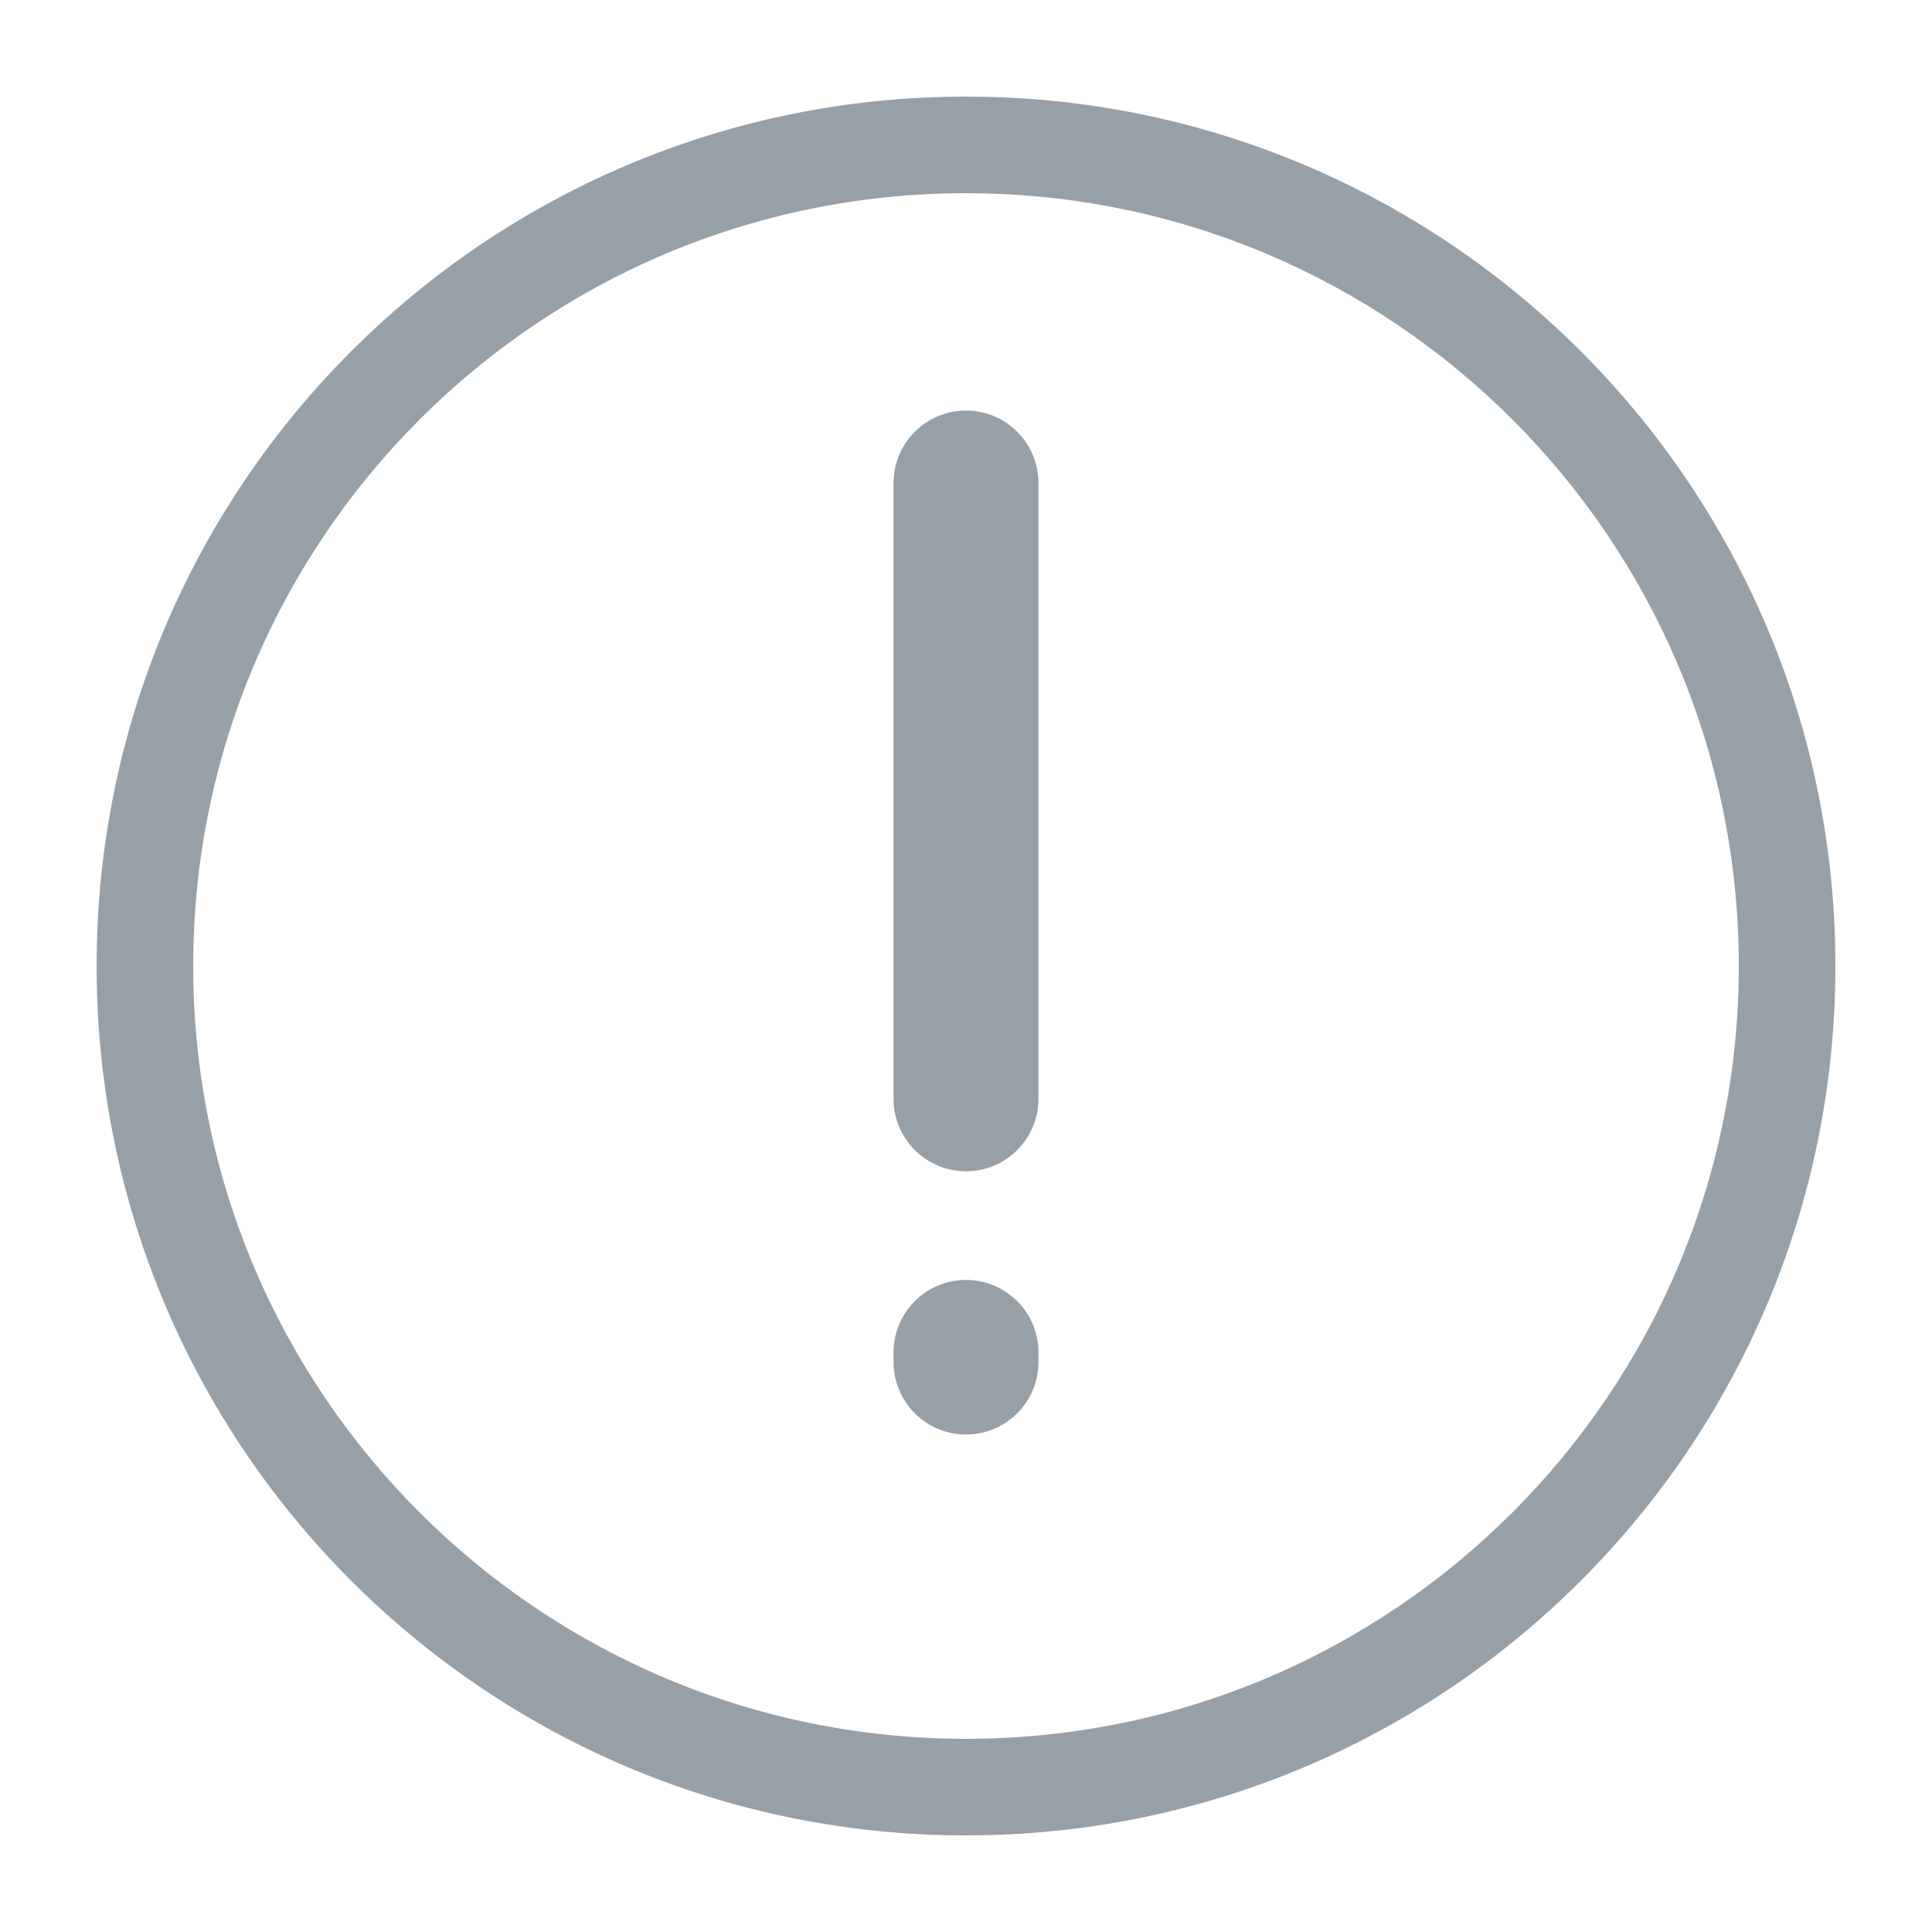
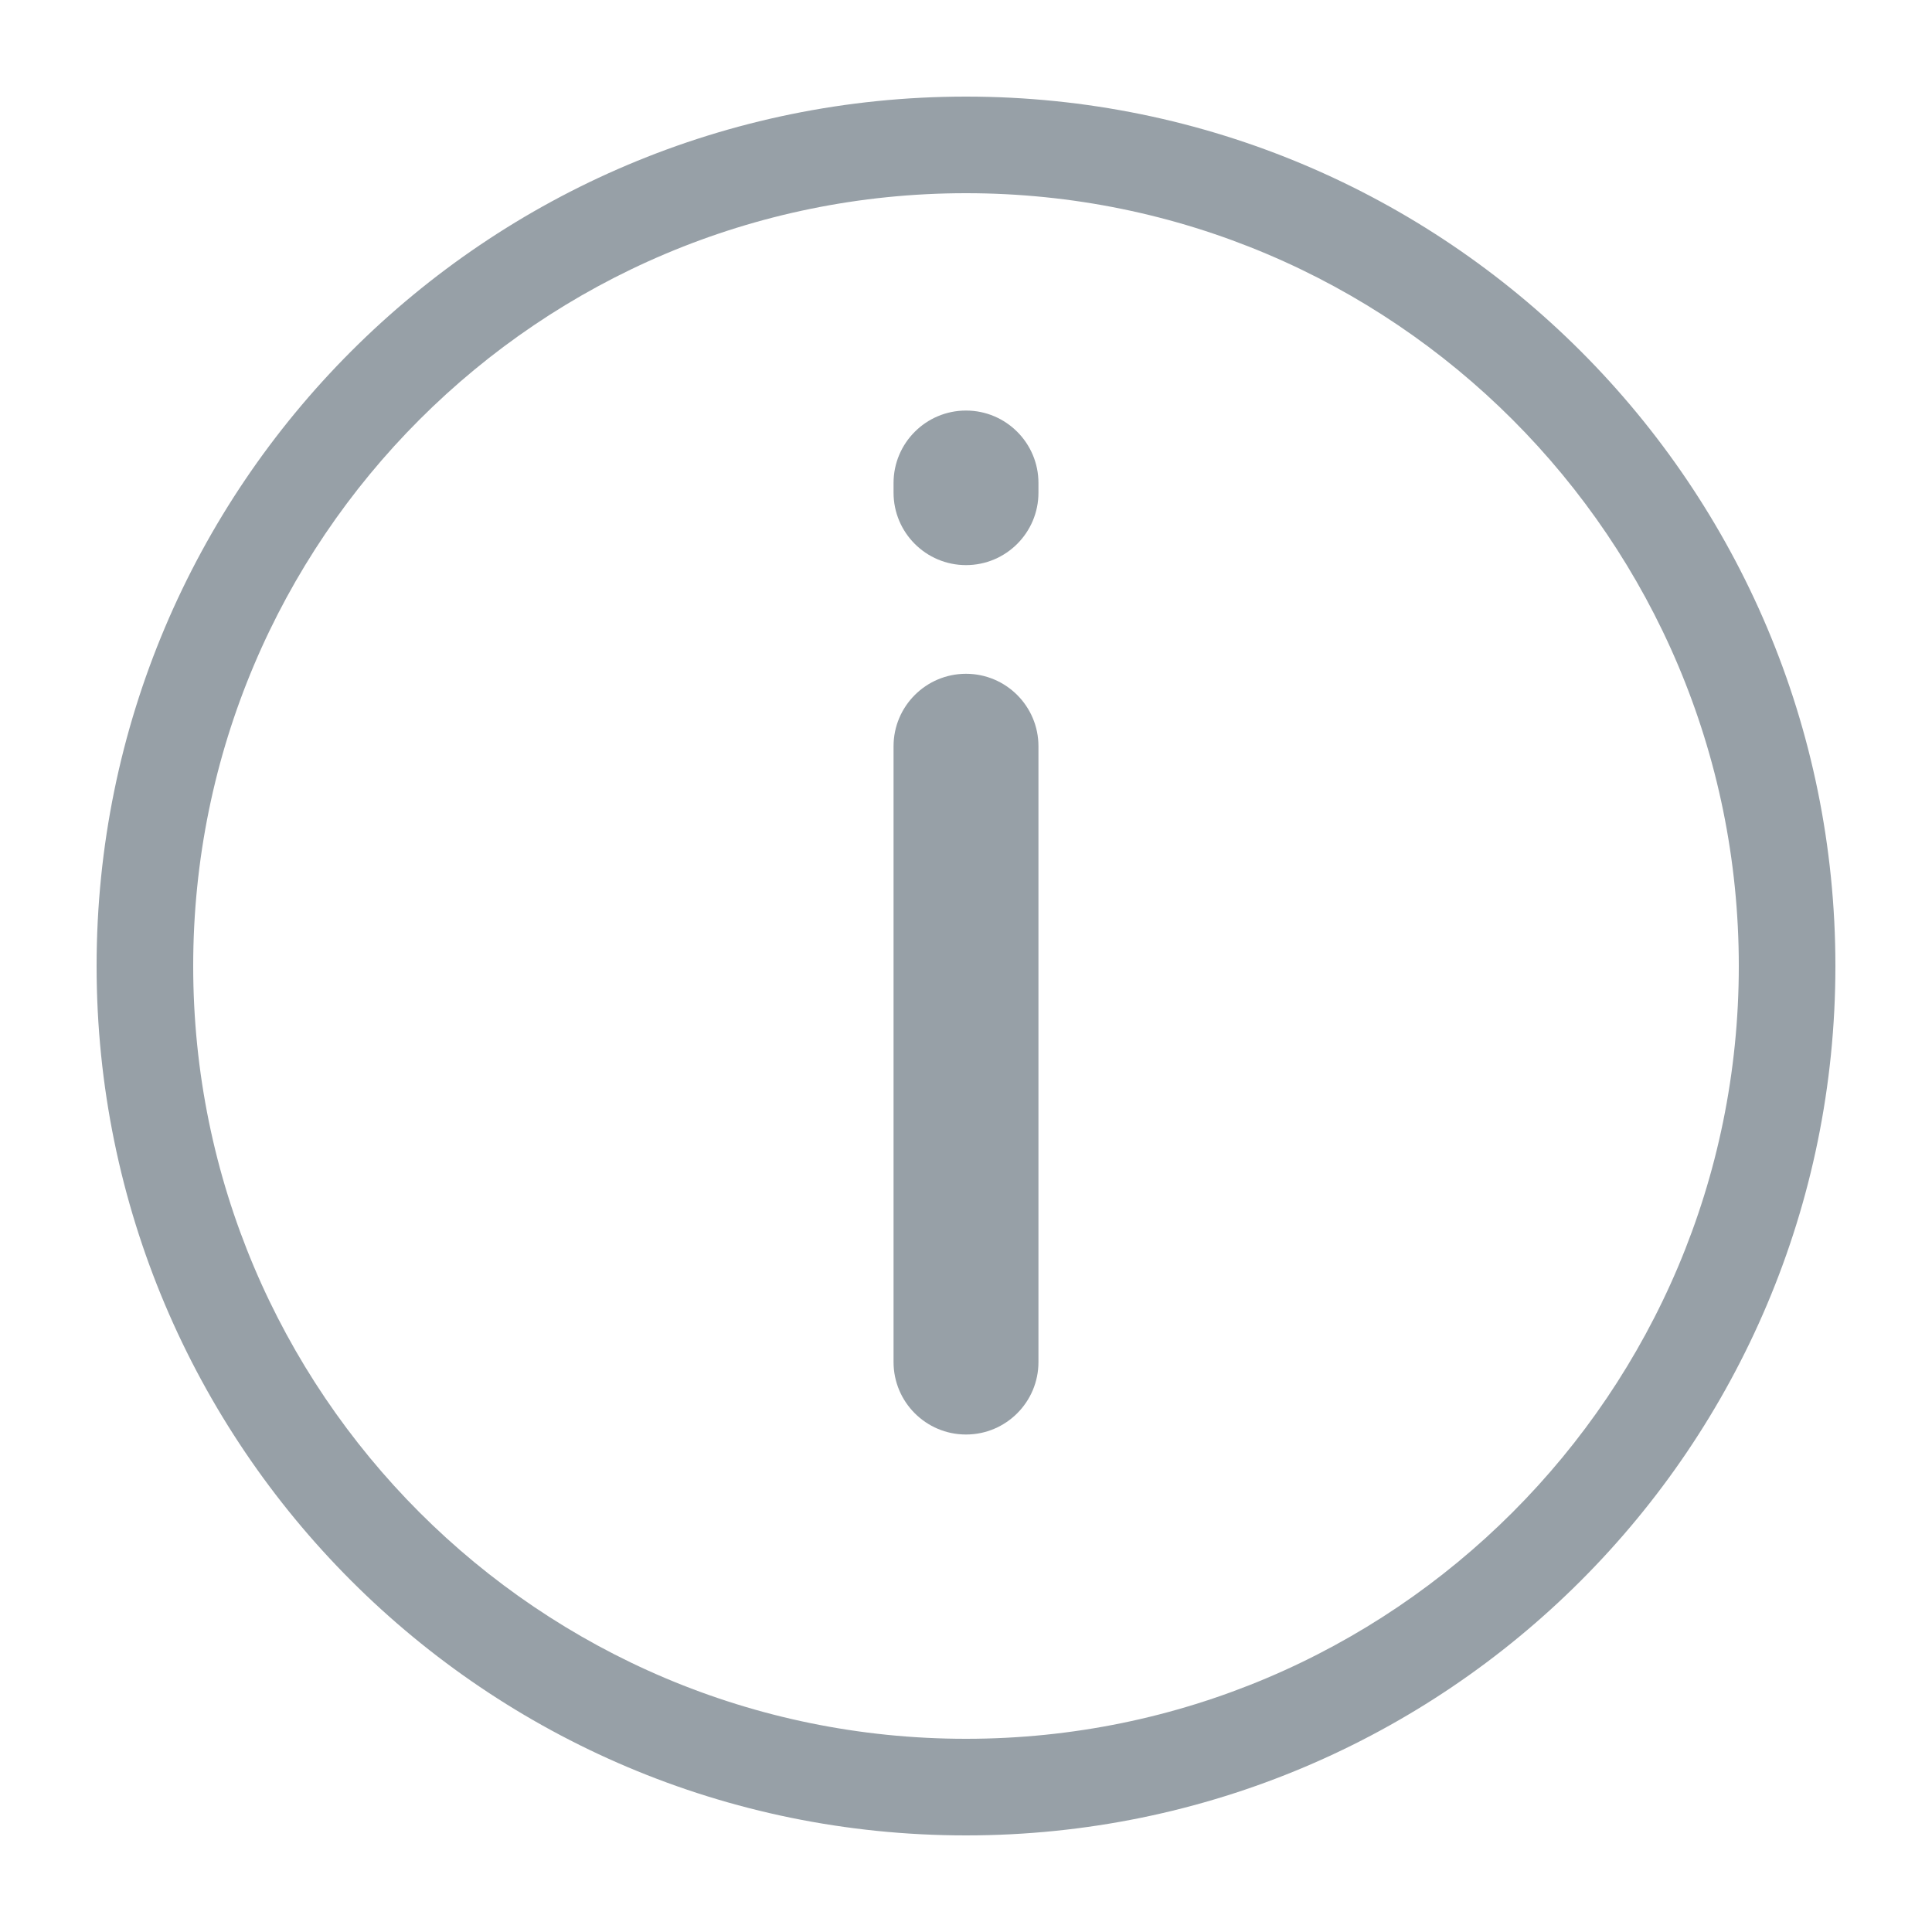
- <svg xmlns="http://www.w3.org/2000/svg" width="20" height="20" viewBox="0 0 20 20" fill="none">
-   <path fill-rule="evenodd" clip-rule="evenodd" d="M10 4.25C10.414 4.25 10.75 4.586 10.75 5V11.375C10.75 11.789 10.414 12.125 10 12.125C9.586 12.125 9.25 11.789 9.25 11.375V5C9.25 4.586 9.586 4.25 10 4.25ZM10 13.25C10.414 13.25 10.75 13.586 10.75 14V14.1C10.75 14.514 10.414 14.85 10 14.85C9.586 14.85 9.25 14.514 9.25 14.1V14C9.25 13.586 9.586 13.25 10 13.25Z" fill="#97A0A7" />
-   <path fill-rule="evenodd" clip-rule="evenodd" d="M10 18C14.418 18 18 14.418 18 10C18 5.582 14.418 2 10 2C5.582 2 2 5.582 2 10C2 14.418 5.582 18 10 18ZM10 19C14.971 19 19 14.971 19 10C19 5.029 14.971 1 10 1C5.029 1 1 5.029 1 10C1 14.971 5.029 19 10 19Z" fill="#97A0A7" />
+ <svg xmlns="http://www.w3.org/2000/svg" width="20" height="20" viewBox="0 0 20 20" fill="none" version="1.1" id="svg6">
+   <defs id="defs10" />
+   <path fill-rule="evenodd" clip-rule="evenodd" d="M 10,14.85 C 9.586,14.85 9.25,14.514 9.25,14.1 V 7.725 c 0,-0.414 0.336,-0.75 0.75,-0.75 0.414,0 0.75,0.336 0.75,0.75 V 14.1 c 0,0.414 -0.336,0.75 -0.75,0.75 z m 0,-9 C 9.586,5.85 9.25,5.514 9.25,5.1 V 5 c 0,-0.414 0.336,-0.75 0.75,-0.75 0.414,0 0.75,0.336 0.75,0.75 v 0.1 c 0,0.414 -0.336,0.75 -0.75,0.75 z" fill="#97a0a7" id="path2" />
+   <path fill-rule="evenodd" clip-rule="evenodd" d="m 10,18 c 4.418,0 8,-3.582 8,-8 0,-4.418 -3.582,-8 -8,-8 -4.418,0 -8,3.582 -8,8 0,4.418 3.582,8 8,8 z m 0,1 c 4.971,0 9,-4.029 9,-9 0,-4.971 -4.029,-9 -9,-9 -4.971,0 -9,4.029 -9,9 0,4.971 4.029,9 9,9 z" fill="#97a0a7" id="path4" />
</svg>
